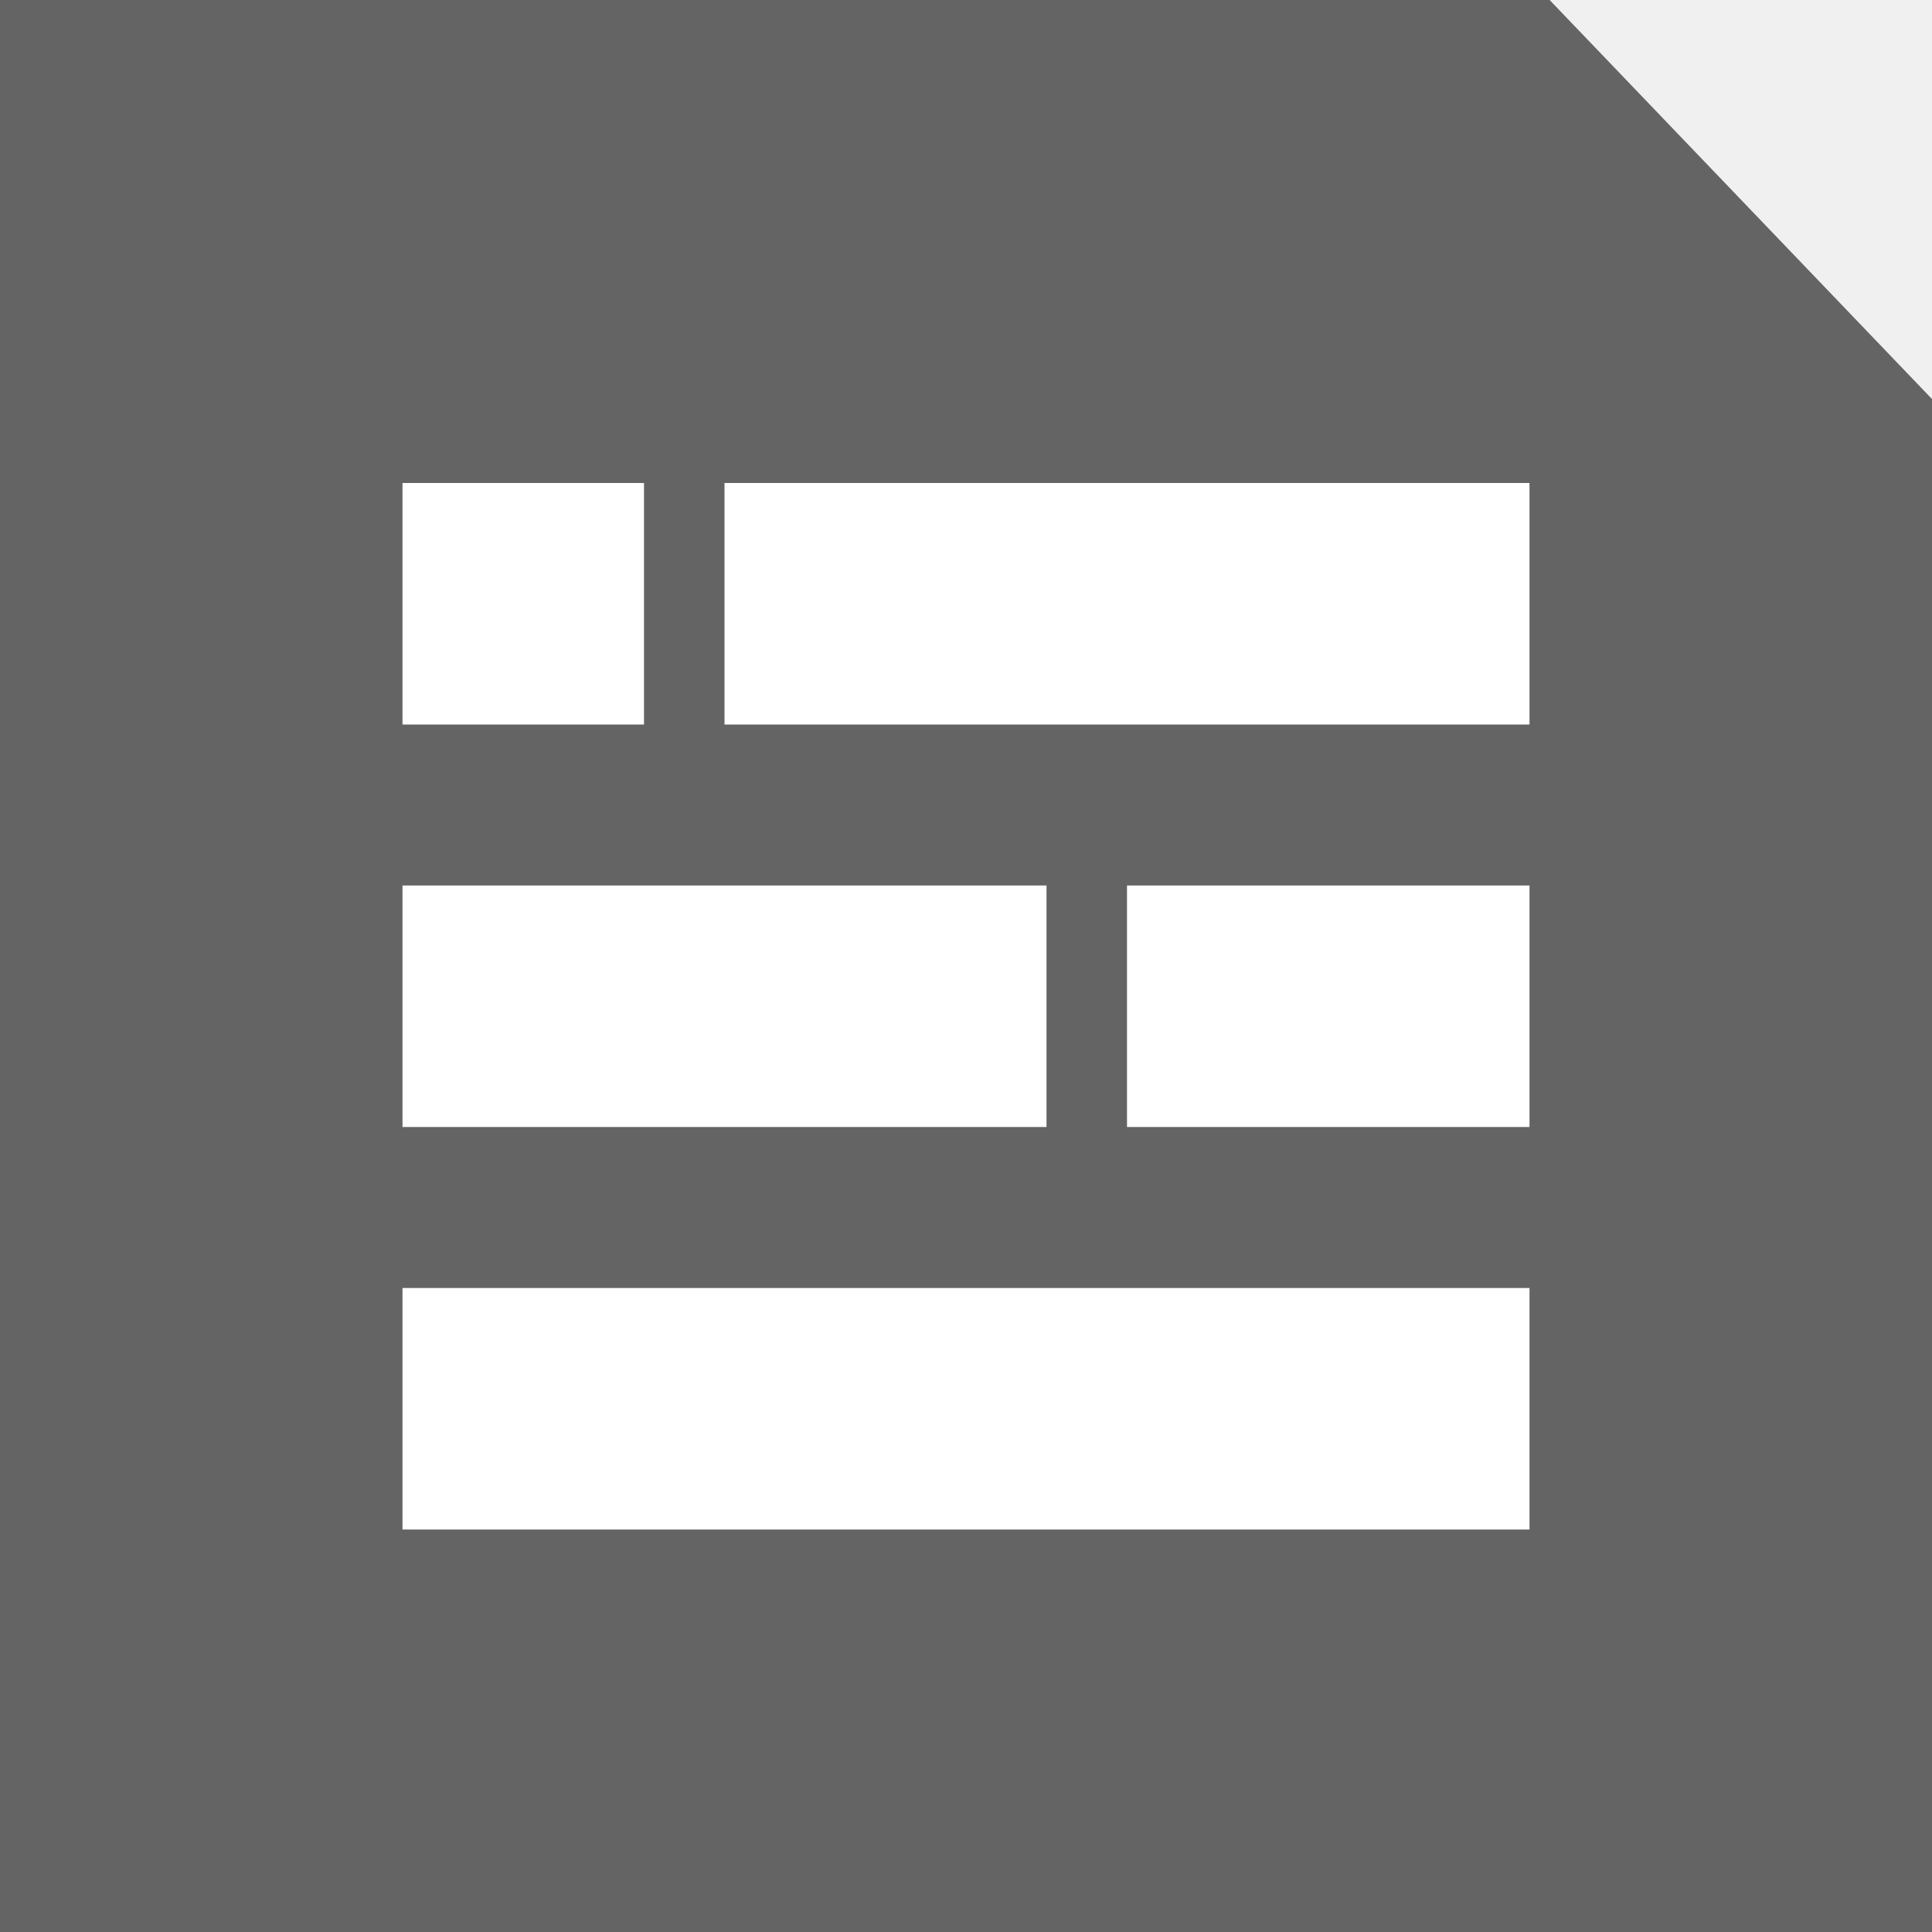
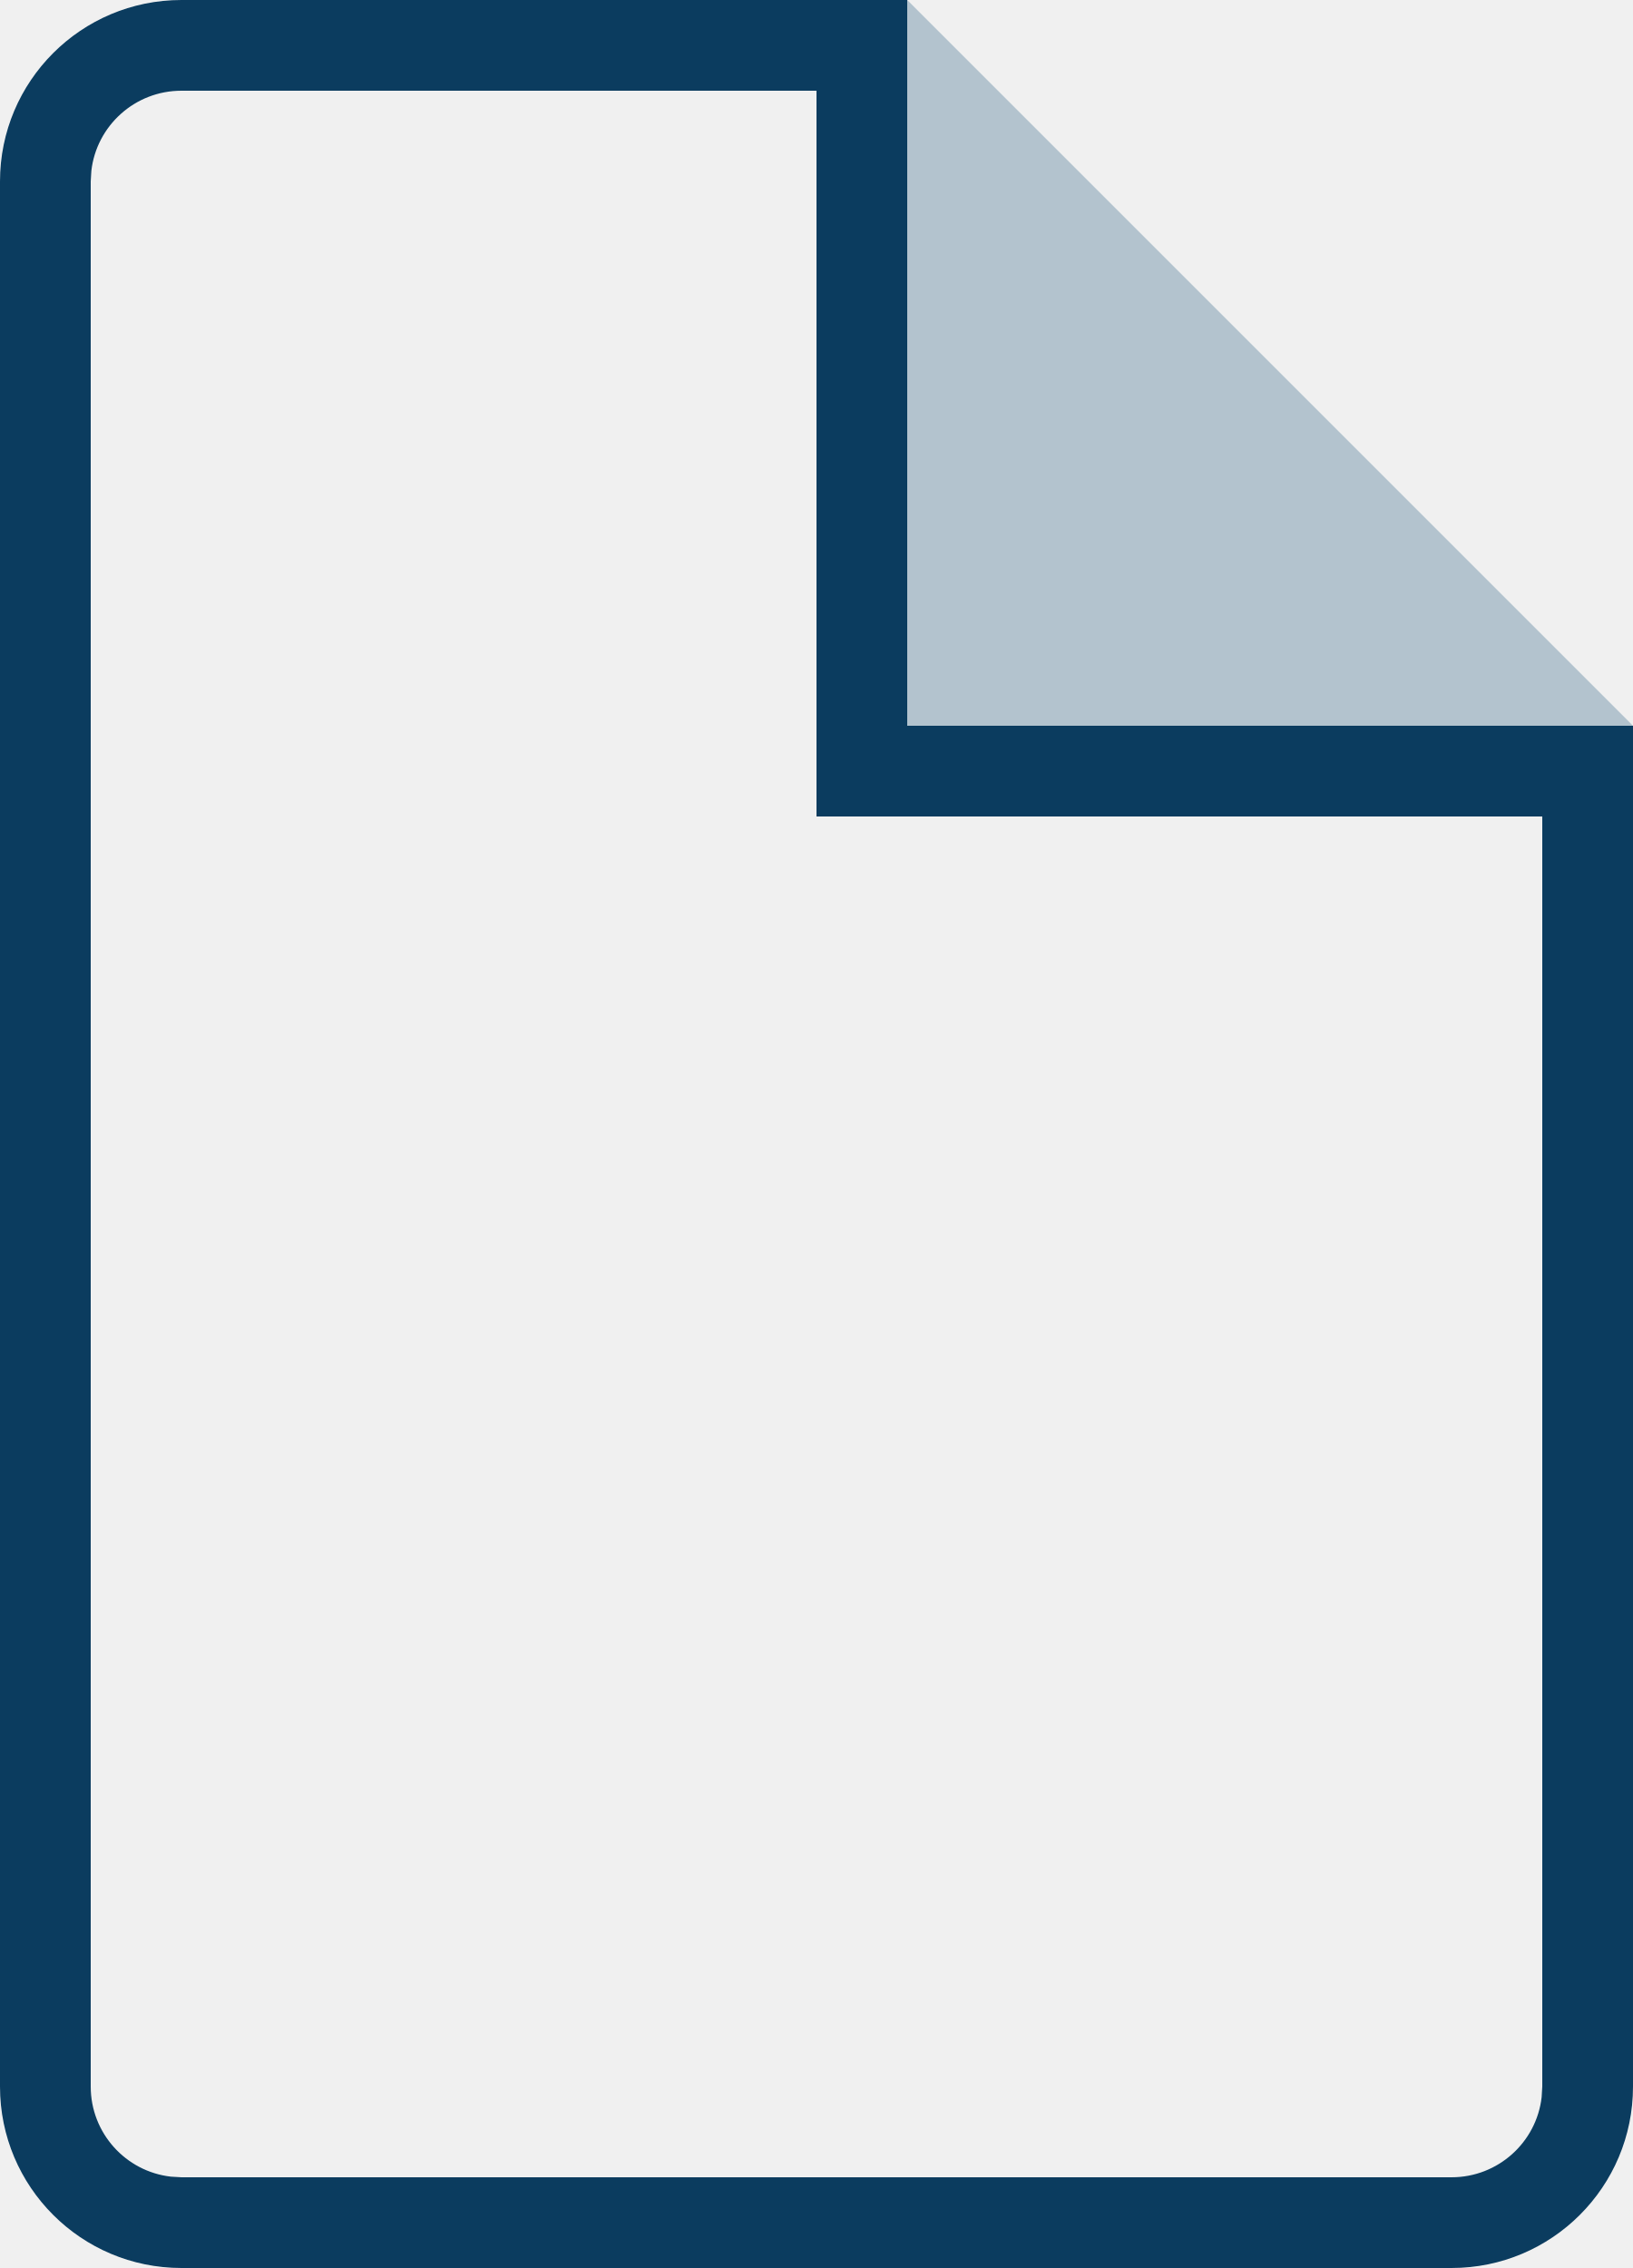
- <svg xmlns="http://www.w3.org/2000/svg" width="24" height="24" viewBox="0 0 24 24">
-   <defs>
-     <clipPath id="a">
-       <path d="M24,0 L24,24 L0,24 L0,0 L24,0 Z" />
-     </clipPath>
-     <clipPath id="b">
-       <path d="M19.25,0 L24,4.957 L24,24 L0,24 L0,0 L19.25,0 Z" />
-     </clipPath>
-     <clipPath id="c">
-       <path d="M14,10 L14,13 L0,13 L0,10 L14,10 Z M8,5 L8,8 L0,8 L0,5 L8,5 Z M14,5 L14,8 L9,8 L9,5 L14,5 Z M3,0 L3,3 L0,3 L0,0 L3,0 Z M14,0 L14,3 L4,3 L4,0 L14,0 Z" />
-     </clipPath>
-   </defs>
-   <g clip-path="url(#a)">
-     <g clip-path="url(#b)">
-       <polygon fill="#646464" points="0 0 24 0 24 24 0 24 0 0" />
-     </g>
-     <g clip-path="url(#c)" transform="translate(5 6)">
-       <polygon fill="#FFF" points="0 0 14 0 14 13 0 13 0 0" />
-     </g>
+ <svg xmlns="http://www.w3.org/2000/svg" width="18" height="25" viewBox="0 0 18 25">
+   <g fill="none">
+     <path fill="#0B3C5F" d="M10,8 L18,8 L18,23 C18,24.105 17.105,25 16,25 L2,25 C0.895,25 0,24.105 0,23 L0,2 C0,0.895 0.895,0 2,0 L10,0 L10,8 Z M9,1 L2,1 C1.487,1 1.064,1.386 1.007,1.883 L1,2 L1,23 C1,23.513 1.386,23.936 1.883,23.993 L2,24 L16,24 C16.513,24 16.936,23.614 16.993,23.117 L17,23 L17,9 L9,9 L9,1 Z" />
+     <polygon fill="#B3C3CE" points="10 0 18 8 10 8" />
  </g>
</svg>
